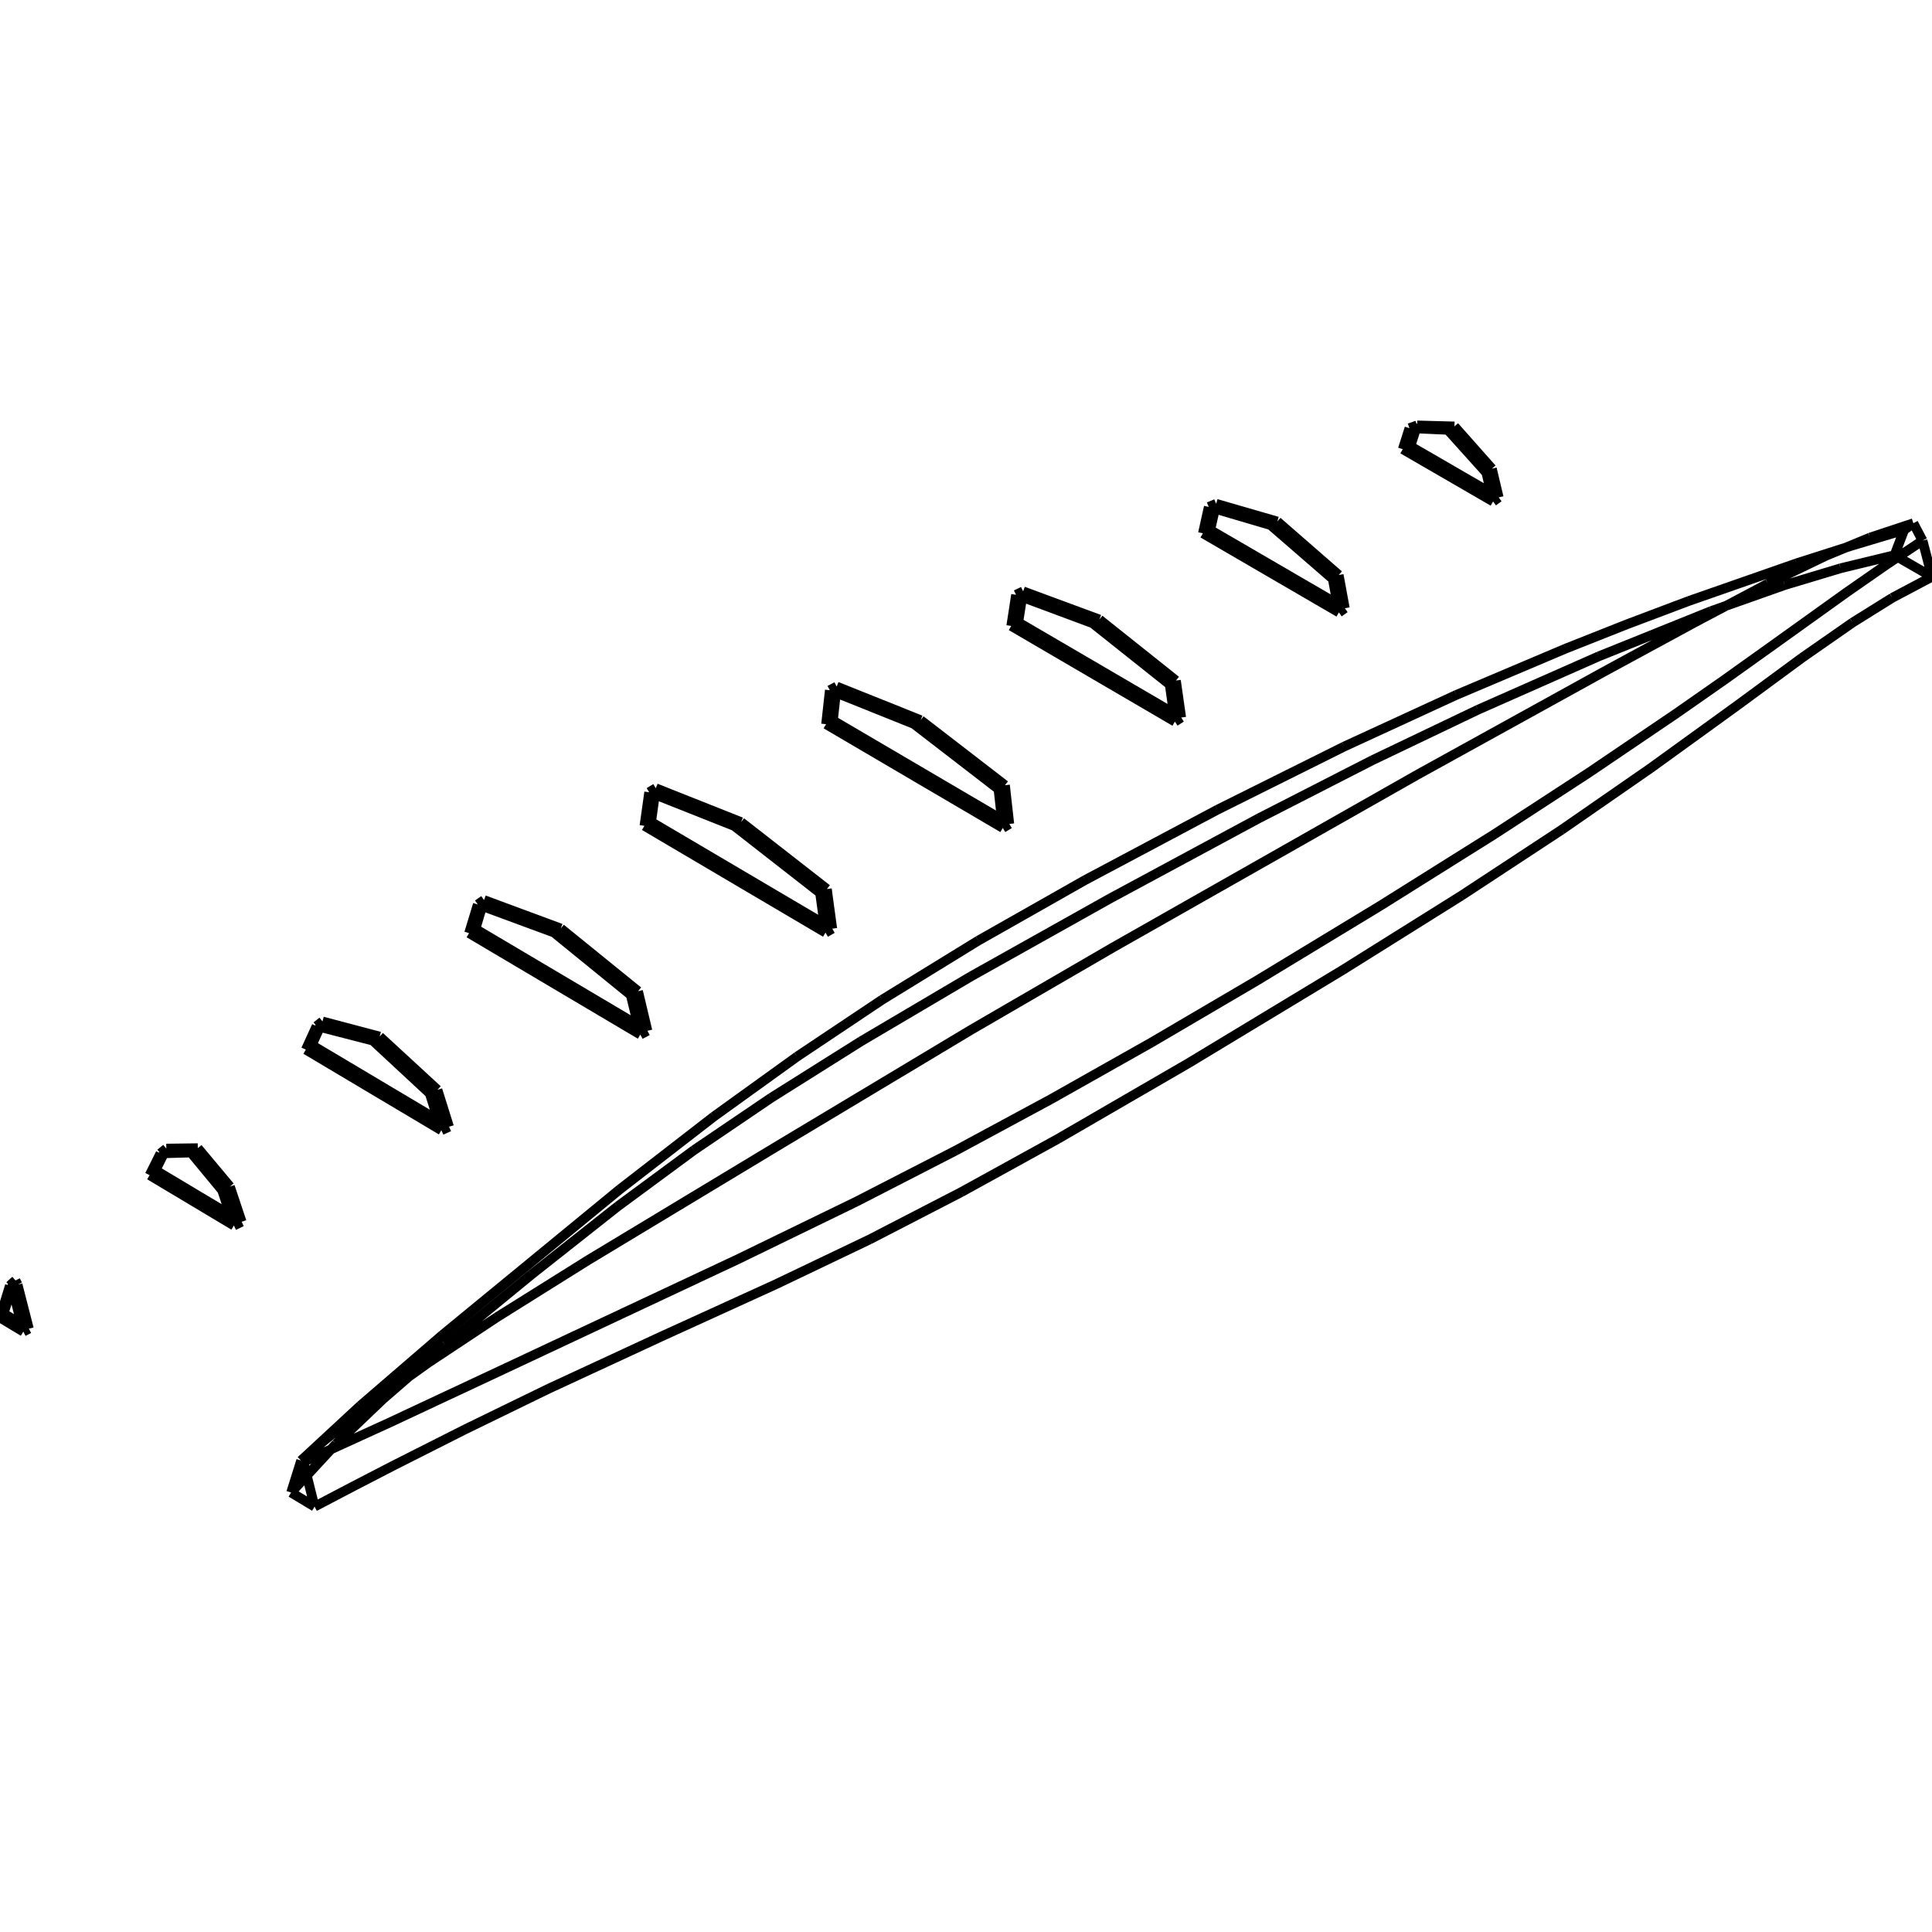
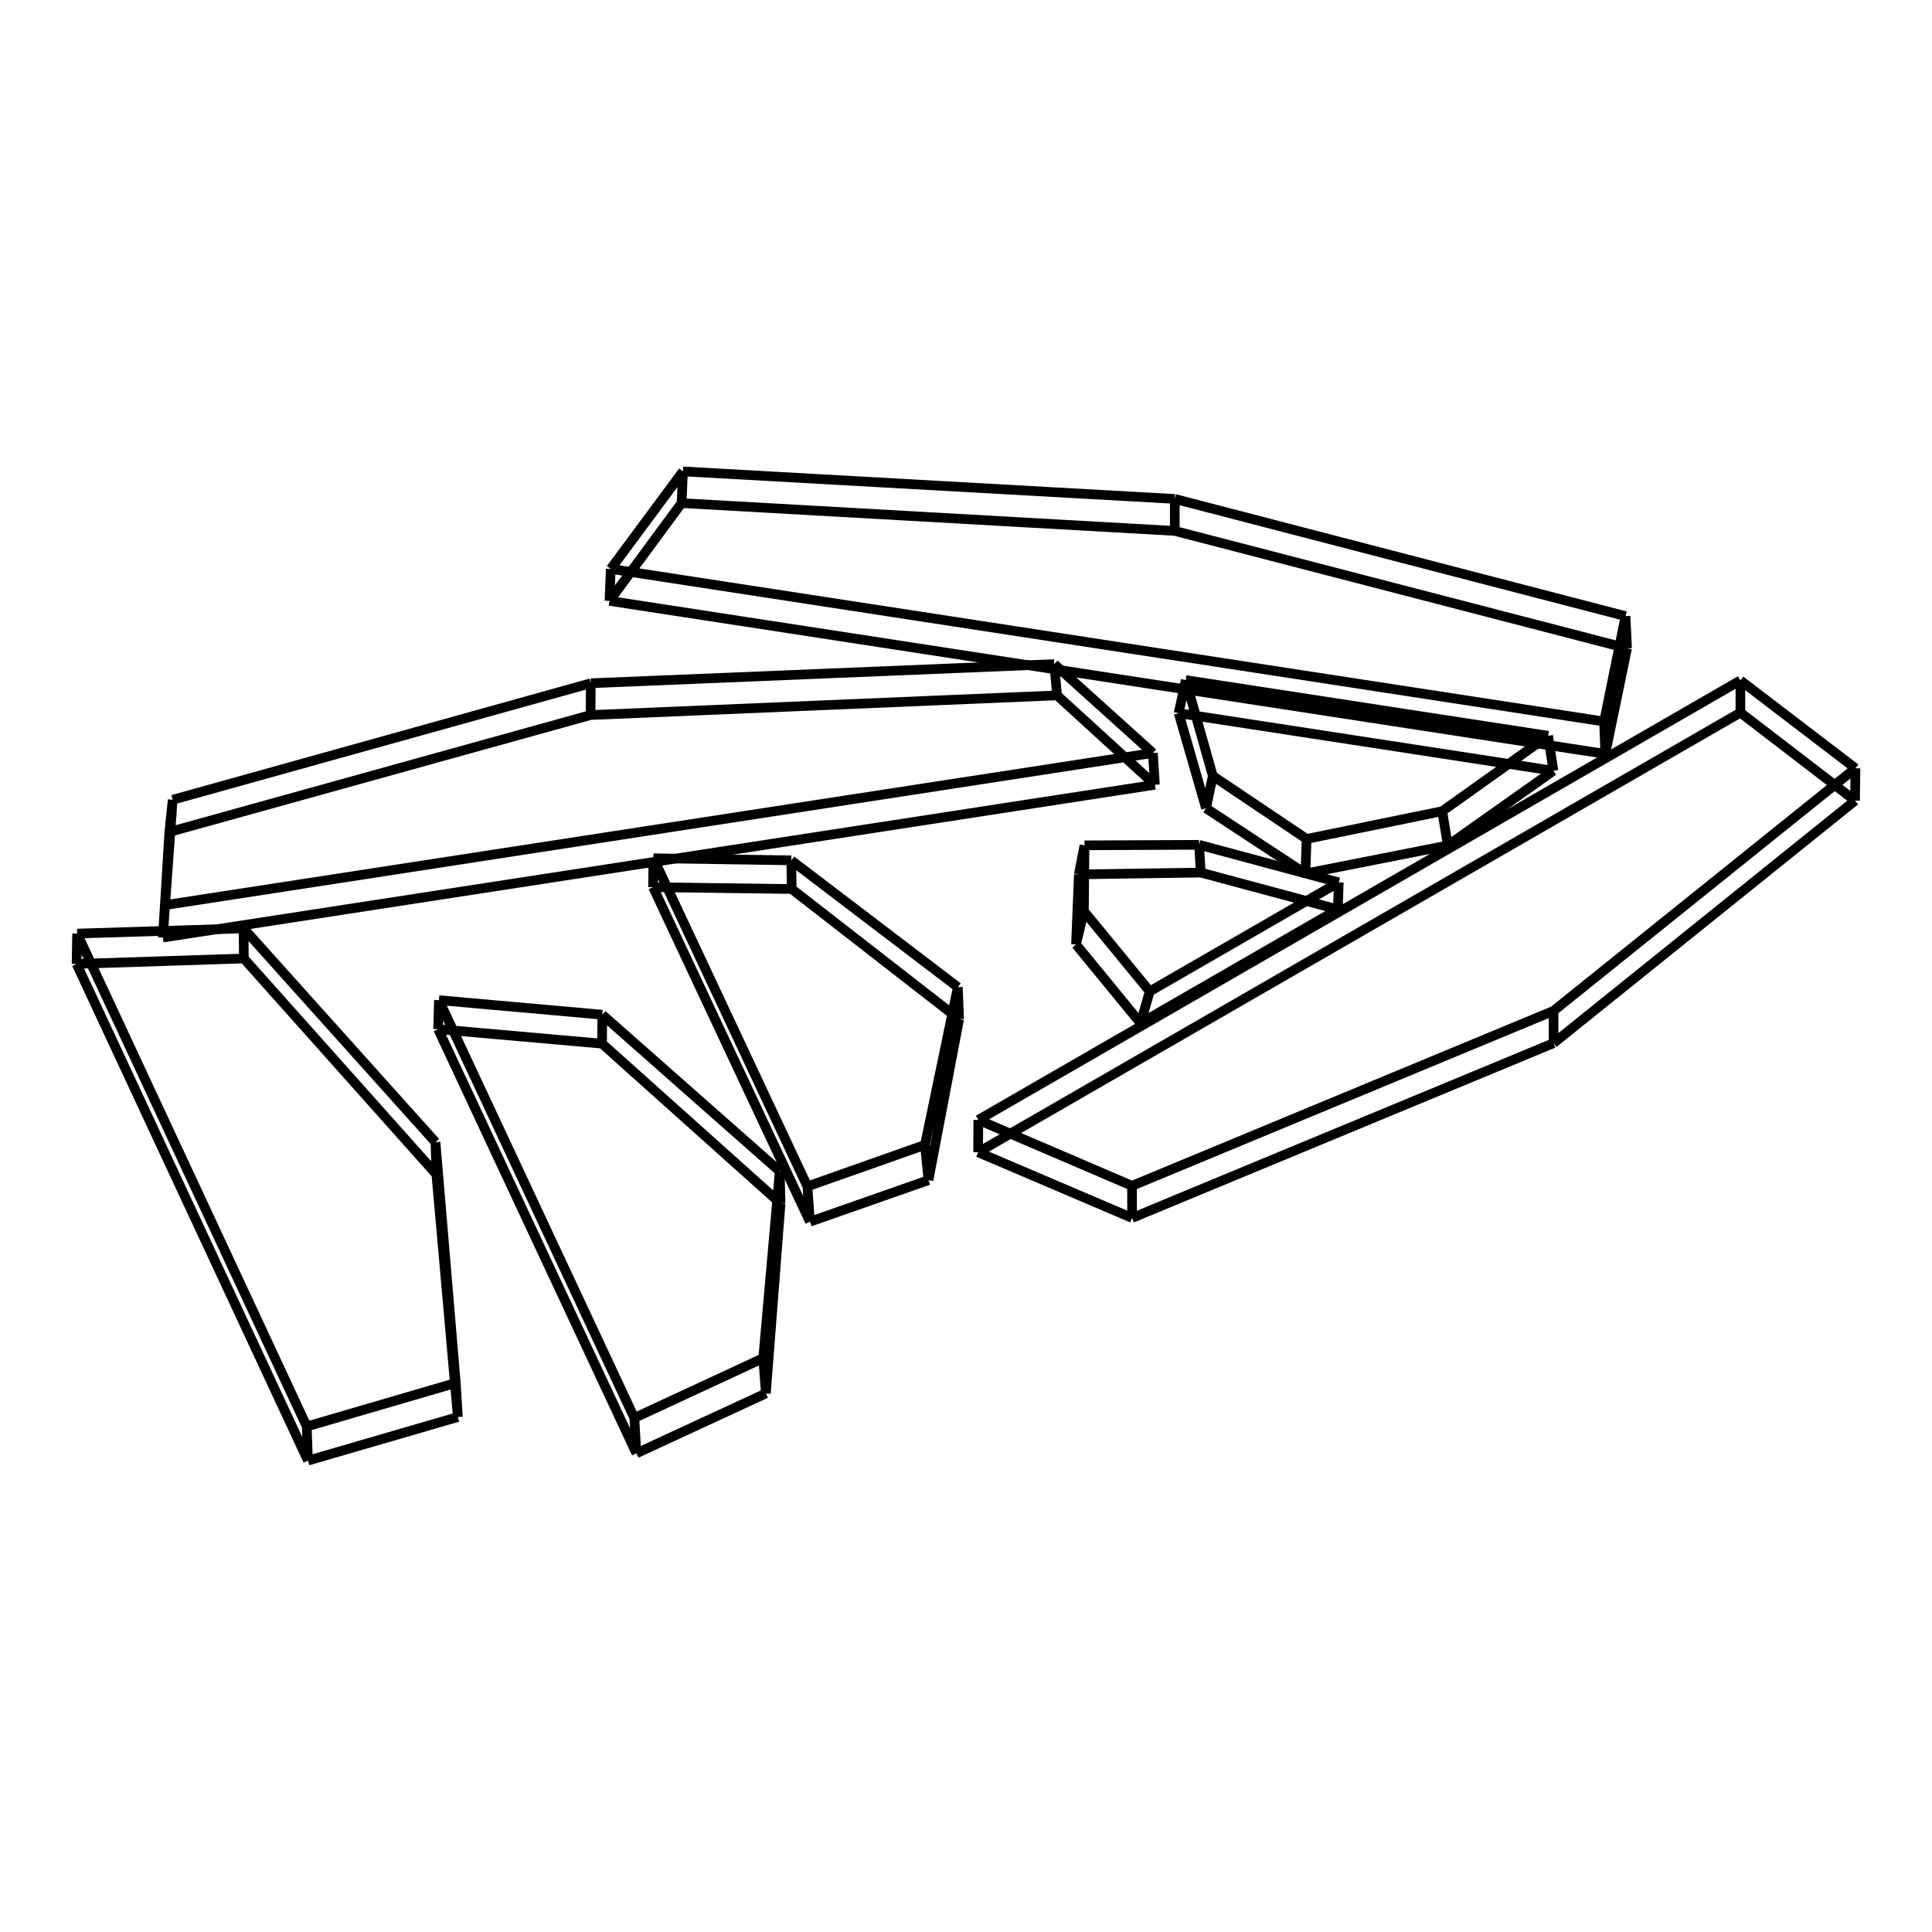
<svg xmlns="http://www.w3.org/2000/svg" viewBox="0 0 800 800">
-   <path d="" stroke="black" stroke-width="4" fill="red" />
-   <path d="" stroke="black" stroke-width="4" fill="red" />
-   <path d="M580.863,185.993 L618.258,207.65 M618.258,207.65 L615.458,195.716 M615.458,195.716 L599.514,178.002 M599.514,178.002 L583.618,177.287 M583.618,177.287 L580.863,185.993 M580.863,185.993 L584.021,184.787 M584.021,184.787 L620.586,205.96 M620.586,205.96 L618.258,207.65 M620.586,205.96 L617.768,194.069 M615.458,195.716 L617.768,194.069 M617.768,194.069 L602.258,176.57 M599.514,178.002 L602.258,176.57 M602.258,176.57 L586.795,176.144 M583.618,177.287 L586.795,176.144 M586.795,176.144 L584.021,184.787" stroke="black" stroke-width="4" fill="red" />
-   <path d="M498.099,220.824 L554.409,253.578 M554.409,253.578 L551.88,239.749 M551.88,239.749 L526.153,217.431 M526.153,217.431 L500.524,209.895 M500.524,209.895 L498.099,220.824 M498.099,220.824 L501.144,219.448 M501.144,219.448 L556.873,251.859 M556.873,251.859 L554.409,253.578 M556.873,251.859 L554.337,238.103 M551.88,239.749 L554.337,238.103 M554.337,238.103 L528.91,215.934 M526.153,217.431 L528.91,215.934 M528.91,215.934 L503.58,208.603 M500.524,209.895 L503.58,208.603 M503.58,208.603 L501.144,219.448" stroke="black" stroke-width="4" fill="red" />
-   <path d="M418.73,259.19 L486.502,298.788 M486.502,298.788 L484.339,283.429 M484.339,283.429 L452.459,258.076 M452.459,258.076 L420.719,246.284 M420.719,246.284 L418.73,259.19 M418.73,259.19 L421.646,257.7 M421.646,257.7 L489.121,297.118 M489.121,297.118 L486.502,298.788 M489.121,297.118 L486.94,281.798 M484.339,283.429 L486.94,281.798 M486.94,281.798 L455.228,256.525 M452.459,258.076 L455.228,256.525 M455.228,256.525 L423.657,244.856 M420.719,246.284 L423.657,244.856 M423.657,244.856 L421.646,257.7" stroke="black" stroke-width="4" fill="red" />
-   <path d="M342.056,299.87 L415.229,342.817 M415.229,342.817 L413.44,326.755 M413.44,326.755 L378.433,299.764 M378.433,299.764 L343.603,285.799 M343.603,285.799 L342.056,299.87 M342.056,299.87 L344.906,298.321 M344.906,298.321 L417.939,341.178 M417.939,341.178 L415.229,342.817 M417.939,341.178 L416.146,325.136 M413.44,326.755 L416.146,325.136 M416.146,325.136 L381.215,298.196 M378.433,299.764 L381.215,298.196 M381.215,298.196 L346.459,284.274 M343.603,285.799 L346.459,284.274 M346.459,284.274 L344.906,298.321" stroke="black" stroke-width="4" fill="red" />
-   <path d="M266.843,341.952 L341.825,386.16 M341.825,386.16 L339.557,369.728 M339.557,369.728 L304.075,342.028 M304.075,342.028 L268.804,328.046 M268.804,328.046 L266.843,341.952 M266.843,341.952 L269.628,340.34 M269.628,340.34 L344.625,384.549 M344.625,384.549 L341.825,386.16 M344.625,384.549 L342.4,368.126 M339.557,369.728 L342.4,368.126 M342.4,368.126 L306.869,340.415 M304.075,342.028 L306.869,340.415 M306.869,340.415 L271.549,326.393 M268.804,328.046 L271.549,326.393 M271.549,326.393 L269.628,340.34" stroke="black" stroke-width="4" fill="red" />
-   <path d="M194.234,386.383 L265.14,428.38 M265.14,428.38 L261.182,411.997 M261.182,411.997 L229.398,386.143 M229.398,386.143 L197.844,374.51 M197.844,374.51 L194.234,386.383 M194.234,386.383 L196.881,384.657 M196.881,384.657 L268.104,426.834 M268.104,426.834 L265.14,428.38 M268.104,426.834 L264.211,410.434 M261.182,411.997 L264.211,410.434 M264.211,410.434 L232.204,384.465 M229.398,386.143 L232.204,384.465 M232.204,384.465 L200.427,372.69 M197.844,374.51 L200.427,372.69 M200.427,372.69 L196.881,384.657" stroke="black" stroke-width="4" fill="red" />
-   <path d="M126.649,434.628 L182.752,468.011 M182.752,468.011 L177.954,452.766 M177.954,452.766 L154.395,430.898 M154.395,430.898 L131.088,424.898 M131.088,424.898 L126.649,434.628 M126.649,434.628 L129.094,432.743 M129.094,432.743 L185.943,466.564 M185.943,466.564 L182.752,468.011 M185.943,466.564 L181.147,451.264 M177.954,452.766 L181.147,451.264 M181.147,451.264 L157.213,429.213 M154.395,430.898 L157.213,429.213 M157.213,429.213 L133.531,422.954 M131.088,424.898 L133.531,422.954 M133.531,422.954 L129.094,432.743" stroke="black" stroke-width="4" fill="red" />
-   <path d="M61.961,486.599 L96.842,507.452 M96.842,507.452 L91.973,492.847 M91.973,492.847 L79.079,477.246 M79.079,477.246 L66.448,477.597 M66.448,477.597 L61.961,486.599 M61.961,486.599 L64.392,484.583 M64.392,484.583 L100.069,505.908 M100.069,505.908 L96.842,507.452 M100.069,505.908 L95.212,491.332 M91.973,492.847 L95.212,491.332 M95.212,491.332 L81.908,475.425 M79.079,477.246 L81.908,475.425 M81.908,475.425 L68.868,475.595 M66.448,477.597 L68.868,475.595 M68.868,475.595 L64.392,484.583" stroke="black" stroke-width="4" fill="red" />
-   <path d="M1.488,543.896 L11.956,550.185 M11.956,550.185 L7.286,531.931 M7.286,531.931 L6.422,530.206 M6.422,530.206 L5.602,530.921 M5.602,530.921 L1.488,543.896 M0.01,545.596 L1.488,543.896 M11.956,550.185 L9.656,551.392 M0.01,545.596 L9.656,551.392 M5.02,532.928 L7.286,531.931 M9.656,551.392 L5.02,532.928 M5.02,532.928 L4.537,531.893 M4.537,531.893 L6.422,530.206 M4.08,532.364 L5.602,530.921 M4.537,531.893 L4.08,532.364 M4.08,532.364 L0.01,545.596" stroke="black" stroke-width="4" fill="red" />
-   <path d="M120.543,618.017 L139.153,597.873 M139.153,597.873 L158.729,579.194 M158.729,579.194 L184.435,556.952 M184.435,556.952 L220.097,527.728 M220.097,527.728 L255.692,499.606 M255.692,499.606 L287.358,476.249 M287.358,476.249 L319.355,454.555 M319.355,454.555 L356.607,431.13 M356.607,431.13 L402.238,404.204 M402.238,404.204 L459.754,371.982 M459.754,371.982 L521.229,338.854 M521.229,338.854 L568.36,314.746 M568.36,314.746 L612.013,293.871 M612.013,293.871 L662.003,271.776 M662.003,271.776 L708.546,253.034 M708.546,253.034 L739.013,242.269 M739.013,242.269 L762.134,235.313 M762.134,235.313 L784.482,229.885 M784.482,229.885 L799.99,238.831 M799.99,238.831 L783.569,247.535 M783.569,247.535 L767.115,257.8 M767.115,257.8 L746.256,272.33 M746.256,272.33 L719.19,292.248 M719.19,292.248 L683.414,318.122 M683.414,318.122 L646.626,343.616 M646.626,343.616 L605.096,370.9 M605.096,370.9 L555.99,401.642 M555.99,401.642 L492.233,440.175 M492.233,440.175 L437.998,471.616 M437.998,471.616 L398.086,493.608 M398.086,493.608 L360.065,513.245 M360.065,513.245 L321.415,531.724 M321.415,531.724 L274.086,553.299 M274.086,553.299 L227.209,575.017 M227.209,575.017 L192.726,591.804 M192.726,591.804 L162.898,606.872 M162.898,606.872 L146.664,615.262 M146.664,615.262 L130.261,623.856 M120.543,618.017 L130.261,623.856 M788.463,219.462 L784.482,229.885 M124.696,604.776 L149.293,582.002 M149.293,582.002 L183.251,552.753 M183.251,552.753 L256.64,492.486 M256.64,492.486 L295.533,462.383 M295.533,462.383 L330.085,437.49 M330.085,437.49 L365.334,413.926 M365.334,413.926 L405.083,389.498 M405.083,389.498 L449.388,364.379 M449.388,364.379 L504.108,335.285 M504.108,335.285 L556.652,309.101 M556.652,309.101 L603.045,287.743 M603.045,287.743 L648.333,268.558 M648.333,268.558 L673.708,258.501 M673.708,258.501 L699.334,248.834 M699.334,248.834 L743.889,233.272 M743.889,233.272 L766.946,225.895 M766.946,225.895 L788.463,219.462 M124.696,604.776 L120.543,618.017 M792.29,216.65 L788.463,219.462 M796.086,223.856 L792.29,216.65 M799.99,238.831 L796.086,223.856 M130.261,623.856 L125.642,605.344 M125.642,605.344 L161.178,589.123 M161.178,589.123 L207.68,567.353 M207.68,567.353 L305.417,521.48 M305.417,521.48 L354.757,497.489 M354.757,497.489 L395.838,476.374 M395.838,476.374 L435.19,455.142 M435.19,455.142 L476.769,431.688 M476.769,431.688 L520.415,406.069 M520.415,406.069 L571.807,374.895 M571.807,374.895 L618.863,345.391 M618.863,345.391 L658.139,319.8 M658.139,319.8 L694.346,295.267 M694.346,295.267 L713.747,281.712 M713.747,281.712 L732.725,268.166 M732.725,268.166 L764.667,245.276 M764.667,245.276 L780.928,233.964 M780.928,233.964 L796.086,223.856 M125.158,604.305 L124.696,604.776 M125.642,605.344 L125.158,604.305 M125.158,604.305 L130.972,599.232 M130.972,599.232 L137.04,594.225 M137.04,594.225 L156.118,579.452 M156.118,579.452 L177.31,564.304 M177.31,564.304 L205.721,545.455 M205.721,545.455 L243.527,521.796 M243.527,521.796 L321.153,474.981 M321.153,474.981 L402.212,426.363 M402.212,426.363 L460.841,392.327 M460.841,392.327 L586.758,320.875 M586.758,320.875 L664.267,278.066 M664.267,278.066 L701.495,257.864 M701.495,257.864 L732.042,241.692 M732.042,241.692 L756.132,230.114 M756.132,230.114 L774.338,222.6 M774.338,222.6 L792.29,216.65" stroke="black" stroke-width="4" fill="red" />
+   <path d="M553.977,376.568 L472.283,423.679 M472.283,423.679 L445.556,391.083 M445.556,391.083 L446.719,362.062 M446.719,362.062 L497.21,361.314 M497.21,361.314 L553.977,376.568 M553.977,376.568 L554.354,365.376 M554.354,365.376 L476.085,410.506 M476.085,410.506 L472.283,423.679 M476.085,410.506 L448.828,377.303 M445.556,391.083 L448.828,377.303 M448.828,377.303 L449.068,350.036 M446.719,362.062 L449.068,350.036 M449.068,350.036 L496.518,349.821 M497.21,361.314 L496.518,349.821 M496.518,349.821 L554.354,365.376" stroke="black" stroke-width="4" fill="red" />
+   <path d="M641.065,304.673 L490.986,281.613 M490.986,281.613 L502.191,321.292 M502.191,321.292 L541.037,347.39 M541.037,347.39 L597.201,335.897 M597.201,335.897 L641.065,304.673 M641.065,304.673 L643.224,319.155 M643.224,319.155 L488.063,295.31 M488.063,295.31 L490.986,281.613 M488.063,295.31 L499.395,334.688 M502.191,321.292 L499.395,334.688 M499.395,334.688 L540.545,361.727 M541.037,347.39 L540.545,361.727 M540.545,361.727 L599.512,350.082 M597.201,335.897 L599.512,350.082 M599.512,350.082 L643.224,319.155" stroke="black" stroke-width="4" fill="red" />
+   <path d="M335.385,505.882 L270.414,367.361 M270.414,367.361 L327.817,368.116 M327.817,368.116 L397.156,422.027 M397.156,422.027 L384.452,488.683 M384.452,488.683 L335.385,505.882 M335.385,505.882 L334.325,491.269 M334.325,491.269 L270.585,355.393 M270.585,355.393 L270.414,367.361 M270.585,355.393 L327.648,356.25 M327.817,368.116 L327.648,356.25 M327.648,356.25 L396.621,408.755 M397.156,422.027 L396.621,408.755 M396.621,408.755 L383.007,474.083 M384.452,488.683 L383.007,474.083 M383.007,474.083 L334.325,491.269" stroke="black" stroke-width="4" fill="red" />
+   <path d="M127.516,604.805 L31.708,399.144 M31.708,399.144 L100.97,396.893 M100.97,396.893 L180.683,486.246 M180.683,486.246 L189.587,586.76 M189.587,586.76 L127.516,604.805 M127.516,604.805 L127.026,590.678 M127.026,590.678 L31.93,386.579 M31.93,386.579 L31.708,399.144 M31.93,386.579 L100.872,384.424 M100.97,396.893 L100.872,384.424 M100.872,384.424 L180.326,472.939 M180.683,486.246 L180.326,472.939 M180.326,472.939 L188.735,572.646 M189.587,586.76 L188.735,572.646 M188.735,572.646 L127.026,590.678" stroke="black" stroke-width="4" fill="red" />
+   <path d="M664.712,312.169 L252.374,248.807 M252.374,248.807 L282.231,208.321 M282.231,208.321 L486.462,219.846 M486.462,219.846 L673.728,268.447 M673.728,268.447 L664.712,312.169 M664.712,312.169 L664.218,298.766 M664.218,298.766 L252.908,235.573 M252.908,235.573 L252.374,248.807 M252.908,235.573 L282.813,195.195 M282.231,208.321 L282.813,195.195 M282.813,195.195 L486.455,206.597 M486.462,219.846 L486.455,206.597 M486.455,206.597 L673.105,255.125 M673.728,268.447 L673.105,255.125 M673.105,255.125 L664.218,298.766" stroke="black" stroke-width="4" fill="red" />
+   <path d="M405.023,477.129 L720.661,295.074 M720.661,295.074 L768.137,331.521 M768.137,331.521 L643.28,431.954 M643.28,431.954 L468.77,504.329 M468.77,504.329 L405.023,477.129 M405.023,477.129 L405.096,463.733 M405.096,463.733 L720.659,281.752 M720.659,281.752 L720.661,295.074 M720.659,281.752 L768.292,318.138 M768.137,331.521 L768.292,318.138 M768.292,318.138 L643.294,418.575 M643.28,431.954 L643.294,418.575 M643.294,418.575 L468.75,491.019 M468.77,504.329 L468.75,491.019 M468.75,491.019 L405.096,463.733" stroke="black" stroke-width="4" fill="red" />
+   <path d="M68.372,374.773 L477.377,311.799 M477.377,311.799 L436.554,274.999 M436.554,274.999 L244.636,282.916 M244.636,282.916 L71.508,331.174 M71.508,331.174 L68.372,374.773 M68.372,374.773 L67.43,388.216 M67.43,388.216 L478.232,324.955 M478.232,324.955 L477.377,311.799 M478.232,324.955 L437.705,287.934 M436.554,274.999 L437.705,287.934 M437.705,287.934 L244.538,296.088 M244.636,282.916 L244.538,296.088 M244.538,296.088 L70.121,344.509 M71.508,331.174 L70.121,344.509 M70.121,344.509 L67.43,388.216" stroke="black" stroke-width="4" fill="red" />
+   <path d="M181.76,414.145 L262.663,587.146 M262.663,587.146 L316.027,562.387 M316.027,562.387 L322.872,485.018 M322.872,485.018 L249.405,420.172 M249.405,420.172 L181.76,414.145 M181.76,414.145 L181.408,426.155 M181.408,426.155 L263.53,601.791 M263.53,601.791 L262.663,587.146 M263.53,601.791 L317.131,576.983 M316.027,562.387 L317.131,576.983 M317.131,576.983 L323.211,498.327 M322.872,485.018 L323.211,498.327 M323.211,498.327 L249.295,432.154 M249.405,420.172 L249.295,432.154 M249.295,432.154 L181.408,426.155" stroke="black" stroke-width="4" fill="red" />
</svg>
